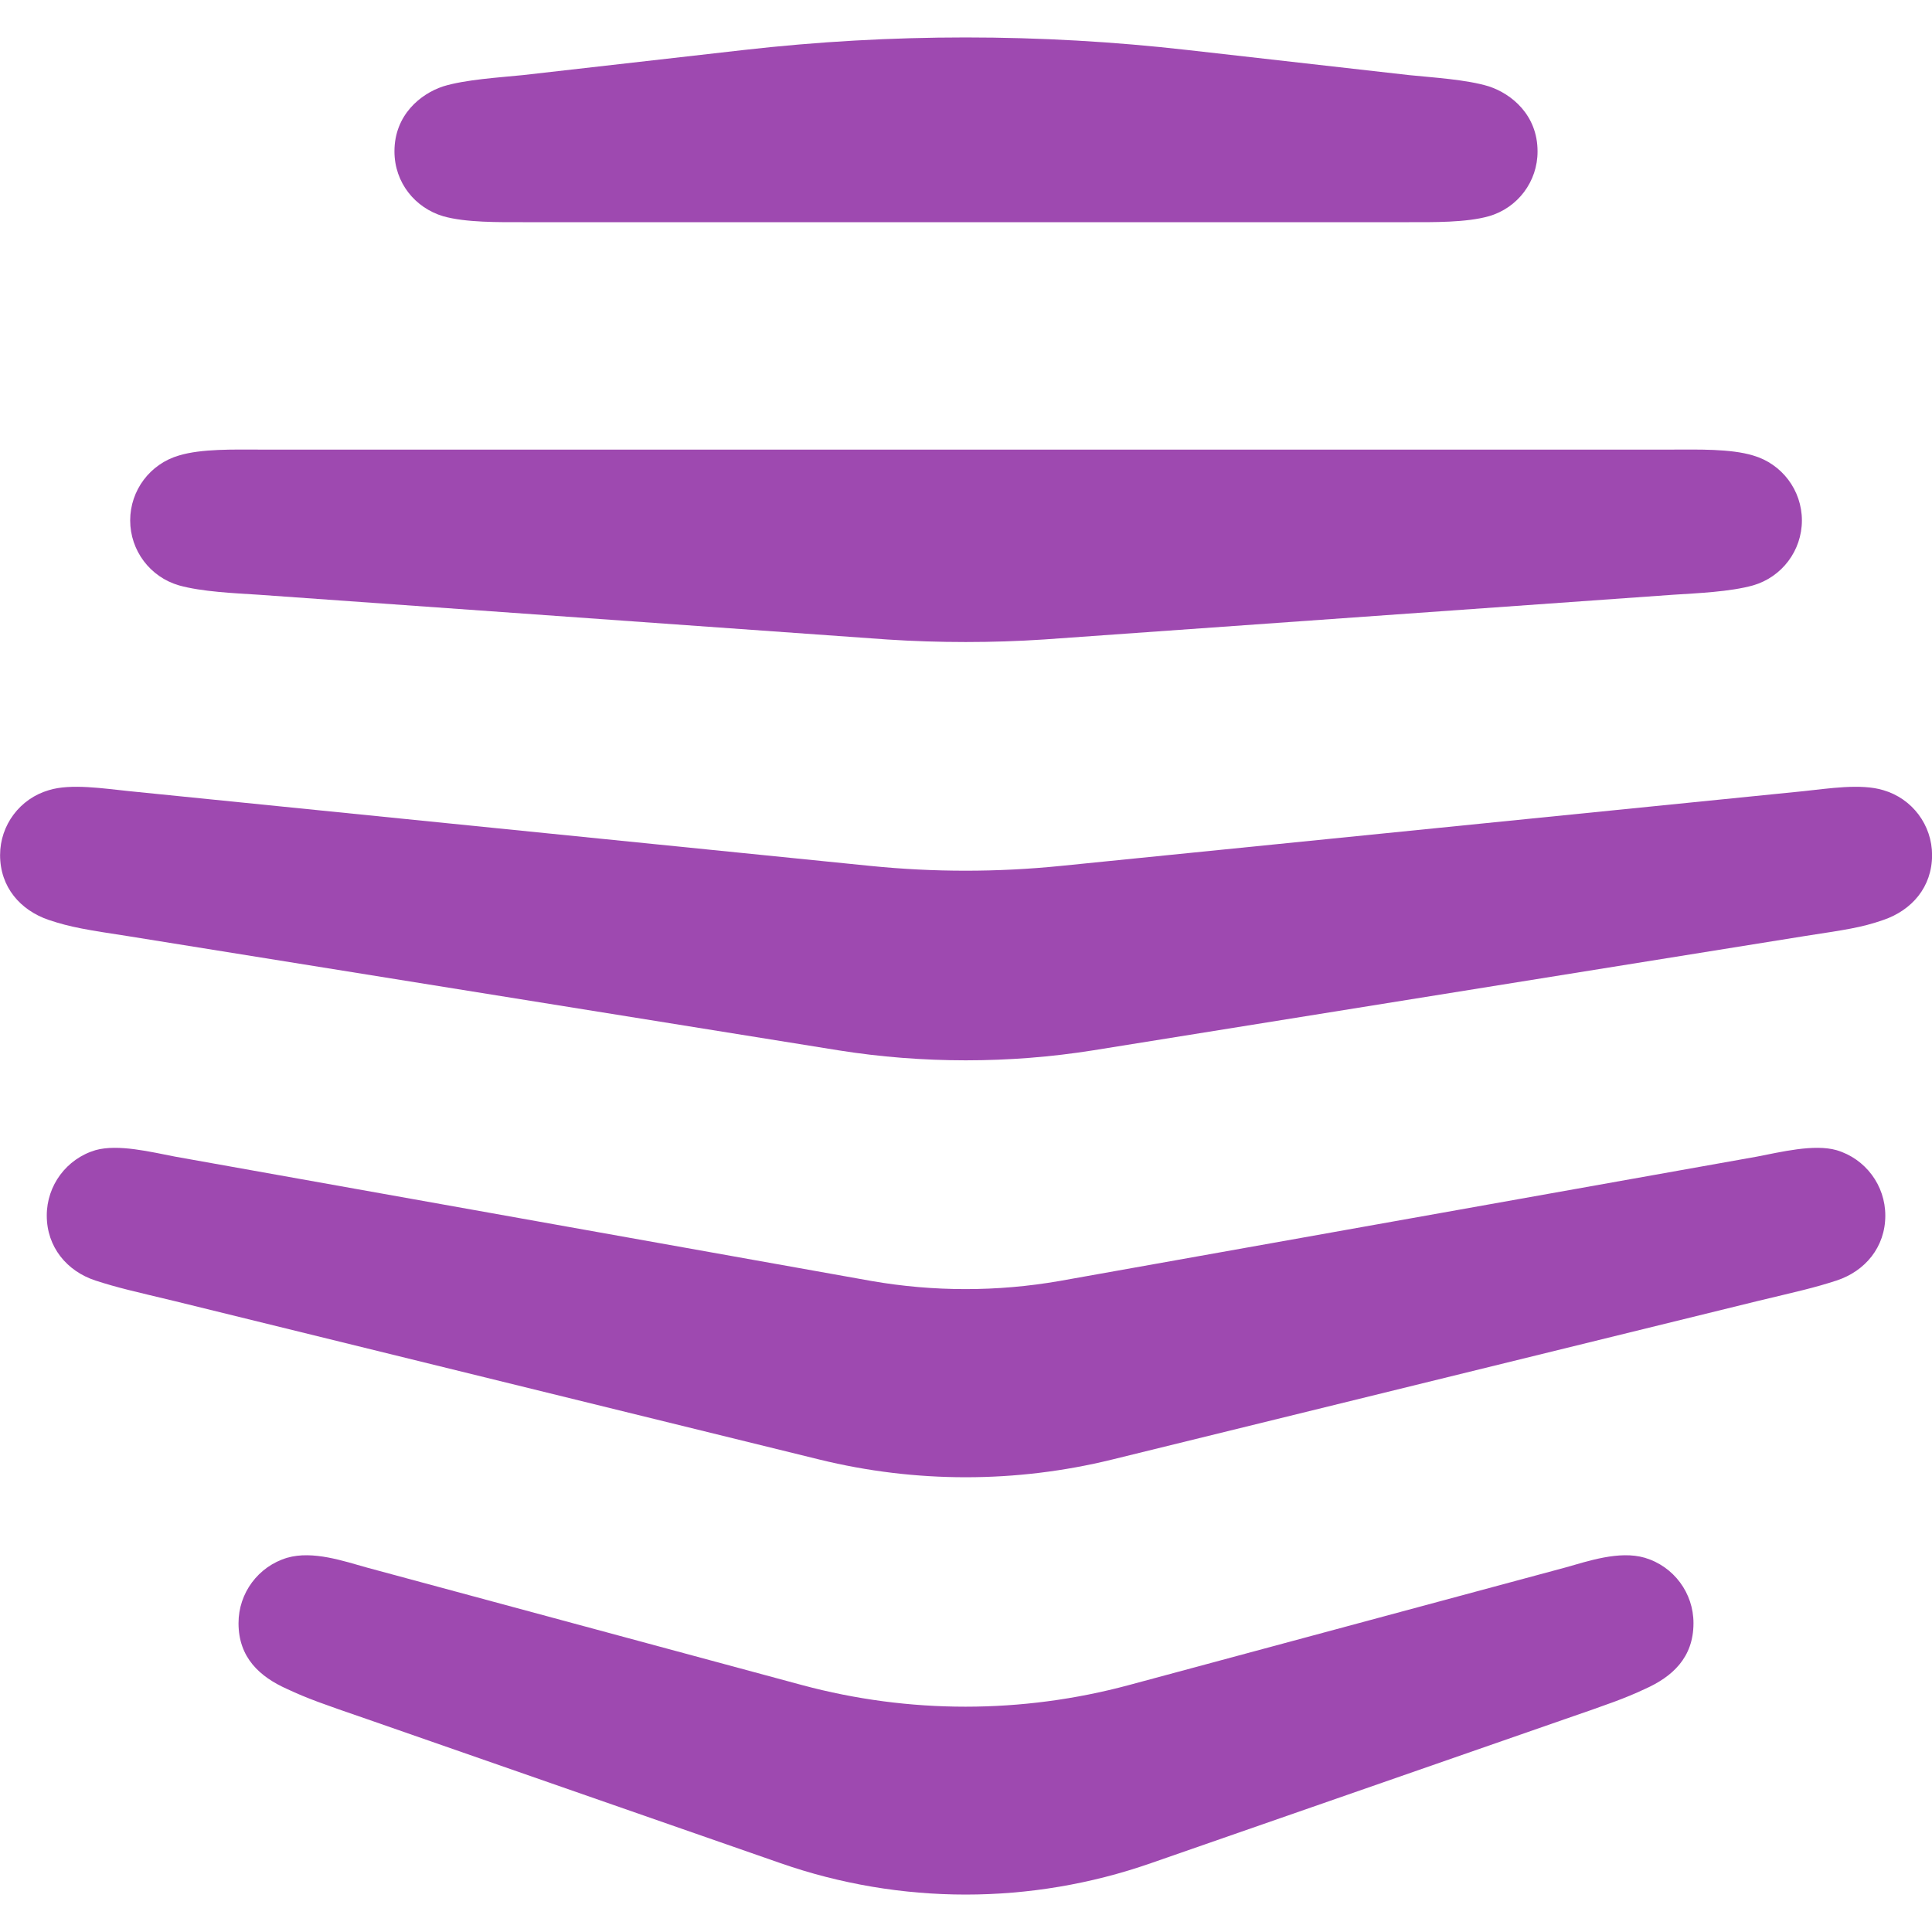
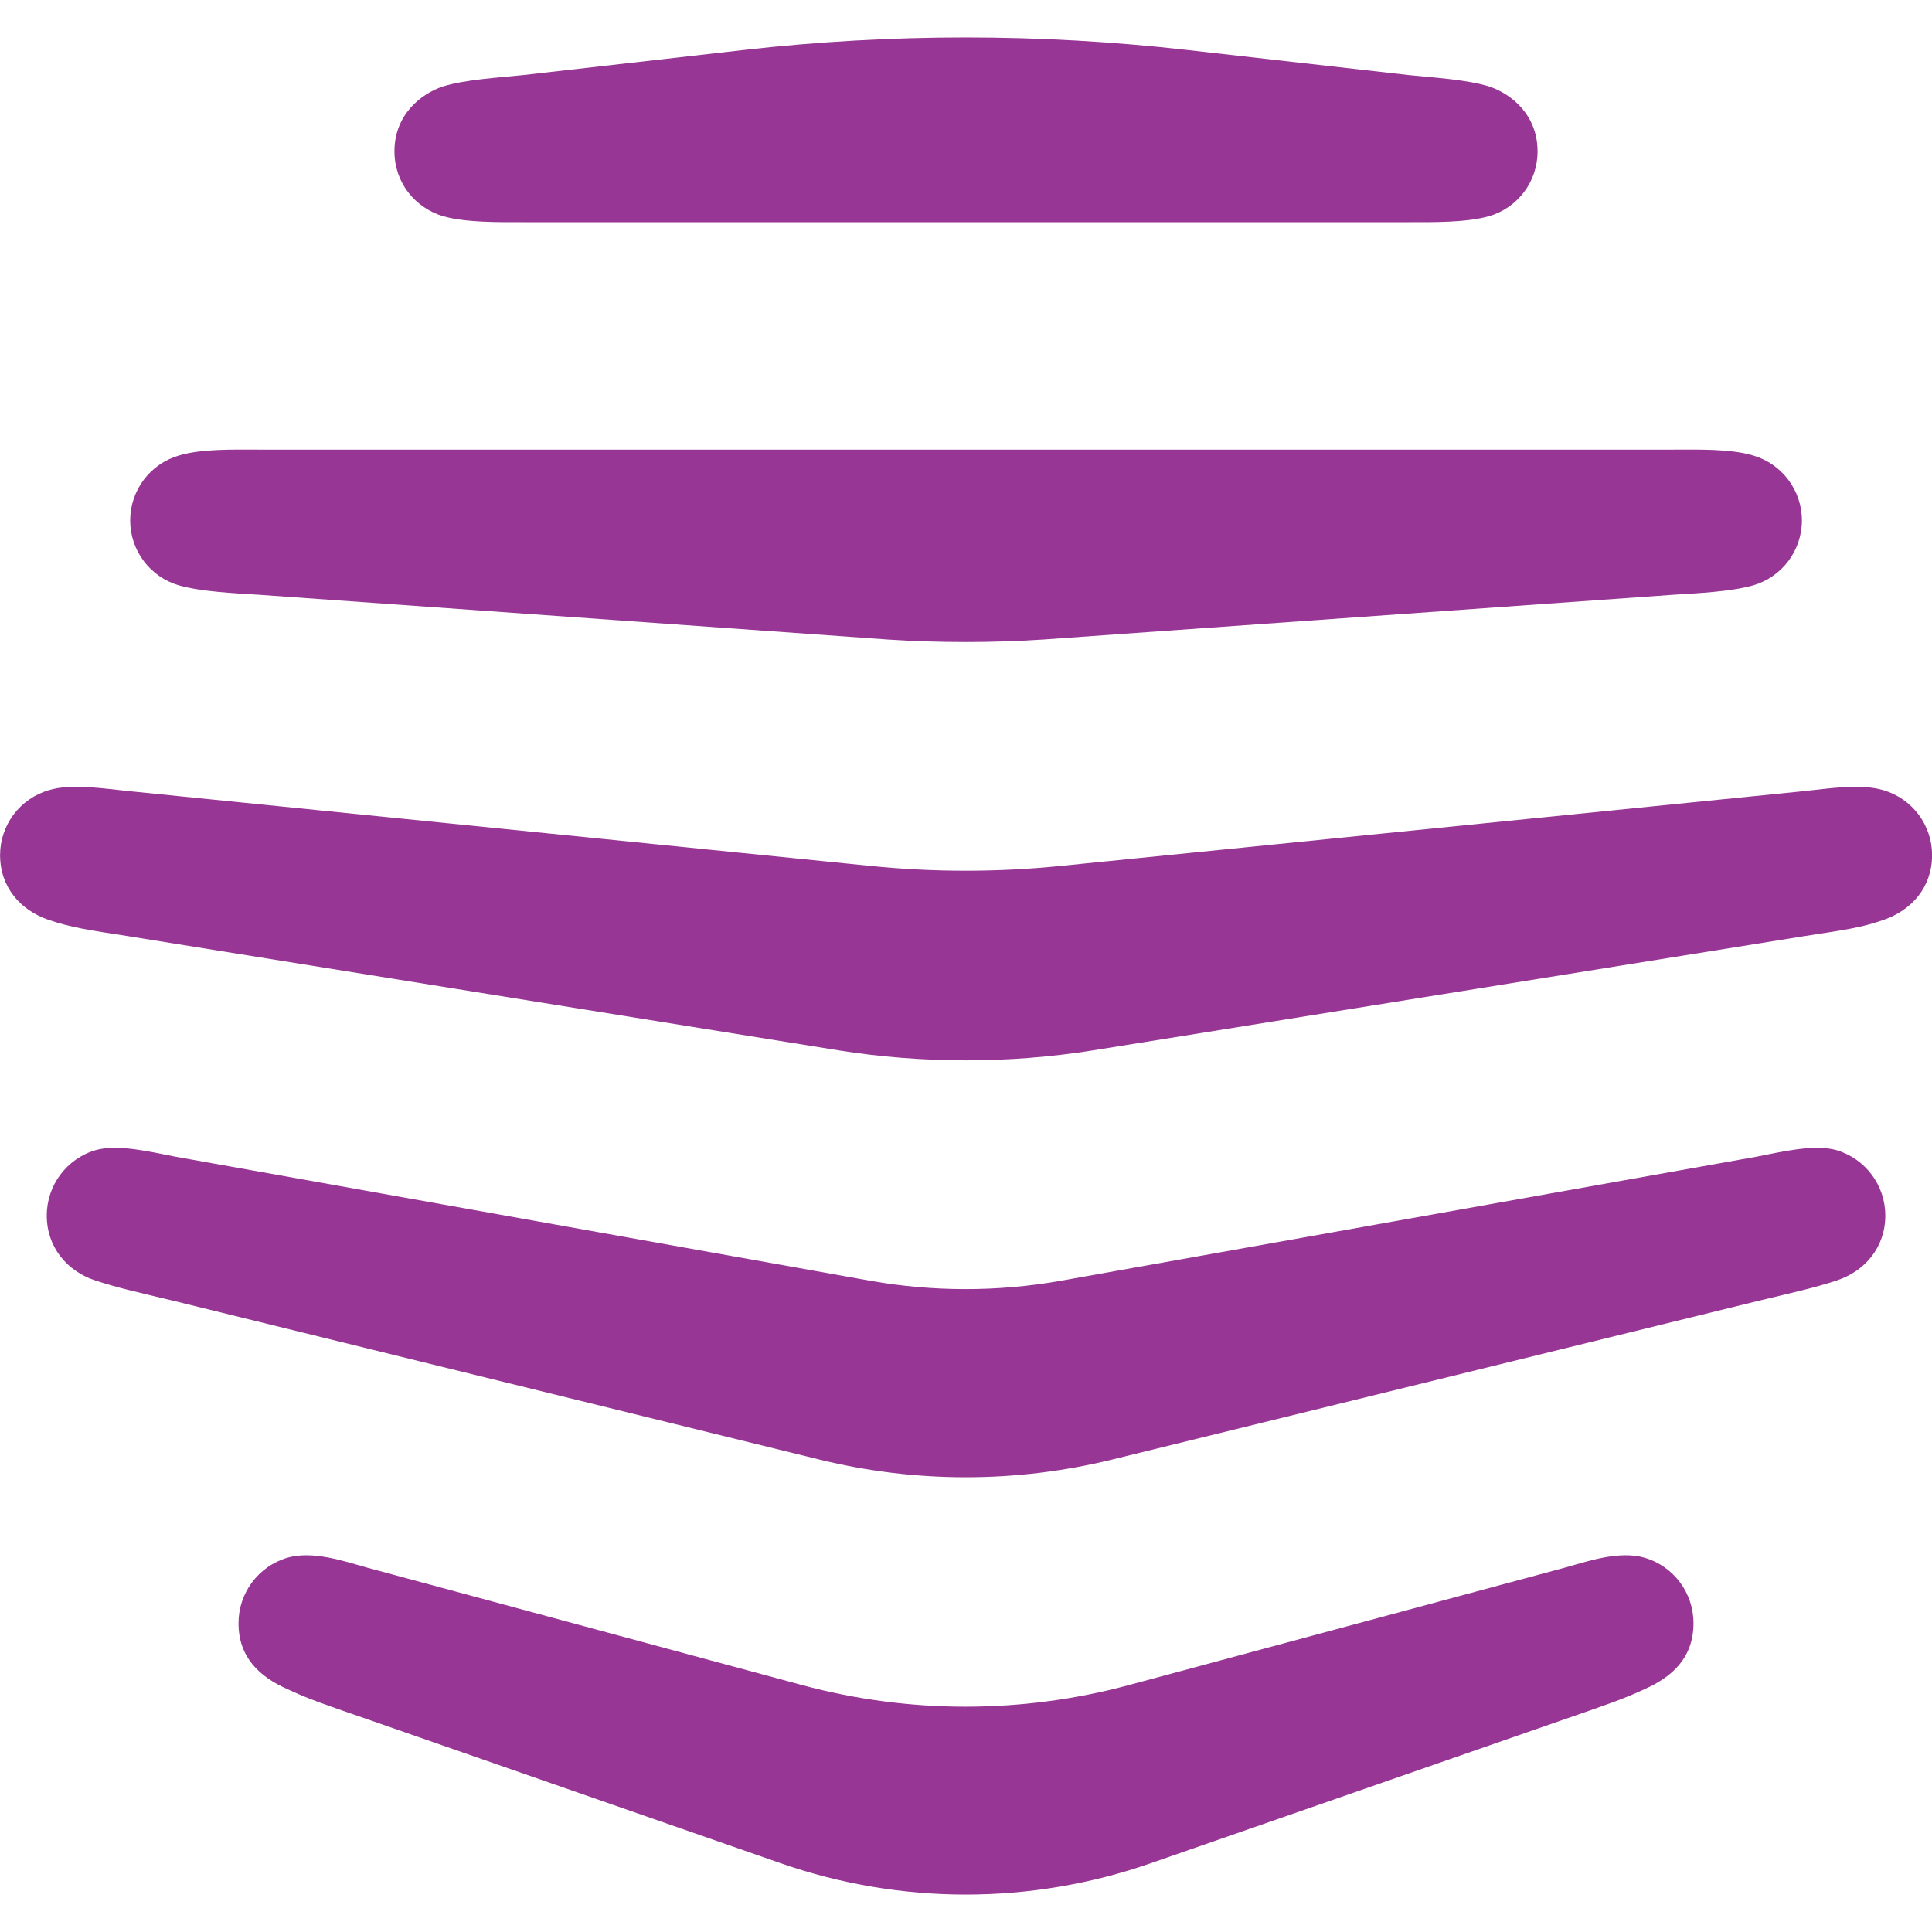
<svg xmlns="http://www.w3.org/2000/svg" width="24px" height="24px" viewBox="0 0 24 24" role="img">
-   <path fill="#9E49B0" d="M19.442 21.355c.55-.19.74-.256.99-.373.342-.152.605-.39.605-.818a.846.846 0 0 0-.605-.813c-.318-.092-.703.042-.99.122l-5.42 1.46a7.808 7.808 0 0 1-4.057 0l-5.407-1.46c-.287-.08-.672-.214-.99-.122a.847.847 0 0 0-.605.813c0 .427.263.666.605.818.25.117.44.184.99.373l5.138 1.79a6.98 6.98 0 0 0 4.601 0zm-9.263-3.224a7.622 7.622 0 0 0 3.636 0l8.01-1.967c.507-.122.709-.165.99-.257.354-.116.605-.415.605-.806a.847.847 0 0 0-.605-.813c-.281-.08-.697.024-.99.08l-8.664 1.545a6.813 6.813 0 0 1-2.334 0l-8.652-1.545c-.293-.056-.708-.16-.99-.08a.847.847 0 0 0-.604.813c0 .39.25.69.604.806.282.092.483.135.99.257zM14.75.621a24.43 24.43 0 0 0-5.511 0L6.495.933c-.294.03-.715.055-.99.14-.28.092-.605.355-.605.807 0 .39.257.702.605.806.281.08.696.074.99.074h11.01c.293 0 .709.006.99-.074a.835.835 0 0 0 .605-.806c0-.452-.324-.715-.605-.807-.275-.085-.697-.11-.99-.14zm6.037 6.767c.3-.019.709-.037.99-.116a.84.84 0 0 0 0-1.614c-.281-.085-.69-.073-.99-.073H3.214c-.3 0-.709-.012-.99.073a.84.84 0 0 0 0 1.614c.281.079.69.097.99.116l7.808.556c.642.042 1.308.042 1.943 0zm1.62 4.242c.513-.08.708-.104.989-.202.354-.121.605-.409.605-.806a.84.84 0 0 0-.605-.806c-.28-.086-.69-.019-.99.012l-9.232.929a11.76 11.76 0 0 1-2.358 0l-9.22-.93c-.3-.03-.715-.097-.99-.011a.84.84 0 0 0-.605.806c0 .397.25.685.605.806.275.092.476.123.99.202l8.823 1.418c1.038.165 2.12.165 3.158 0z" />
+   <path fill="#973694" d="M19.442 21.355c.55-.19.74-.256.99-.373.342-.152.605-.39.605-.818a.846.846 0 0 0-.605-.813c-.318-.092-.703.042-.99.122l-5.42 1.46a7.808 7.808 0 0 1-4.057 0l-5.407-1.46c-.287-.08-.672-.214-.99-.122a.847.847 0 0 0-.605.813c0 .427.263.666.605.818.25.117.44.184.99.373l5.138 1.79a6.98 6.98 0 0 0 4.601 0zm-9.263-3.224a7.622 7.622 0 0 0 3.636 0l8.01-1.967c.507-.122.709-.165.99-.257.354-.116.605-.415.605-.806a.847.847 0 0 0-.605-.813c-.281-.08-.697.024-.99.08l-8.664 1.545a6.813 6.813 0 0 1-2.334 0l-8.652-1.545c-.293-.056-.708-.16-.99-.08a.847.847 0 0 0-.604.813c0 .39.25.69.604.806.282.092.483.135.99.257zM14.75.621a24.43 24.43 0 0 0-5.511 0L6.495.933c-.294.03-.715.055-.99.14-.28.092-.605.355-.605.807 0 .39.257.702.605.806.281.08.696.074.99.074h11.01c.293 0 .709.006.99-.074a.835.835 0 0 0 .605-.806c0-.452-.324-.715-.605-.807-.275-.085-.697-.11-.99-.14zm6.037 6.767c.3-.019.709-.037.99-.116a.84.84 0 0 0 0-1.614c-.281-.085-.69-.073-.99-.073H3.214c-.3 0-.709-.012-.99.073a.84.84 0 0 0 0 1.614c.281.079.69.097.99.116l7.808.556c.642.042 1.308.042 1.943 0zm1.62 4.242c.513-.08.708-.104.989-.202.354-.121.605-.409.605-.806a.84.84 0 0 0-.605-.806c-.28-.086-.69-.019-.99.012l-9.232.929a11.76 11.76 0 0 1-2.358 0l-9.22-.93c-.3-.03-.715-.097-.99-.011a.84.84 0 0 0-.605.806c0 .397.25.685.605.806.275.092.476.123.99.202l8.823 1.418c1.038.165 2.12.165 3.158 0z" />
</svg>
